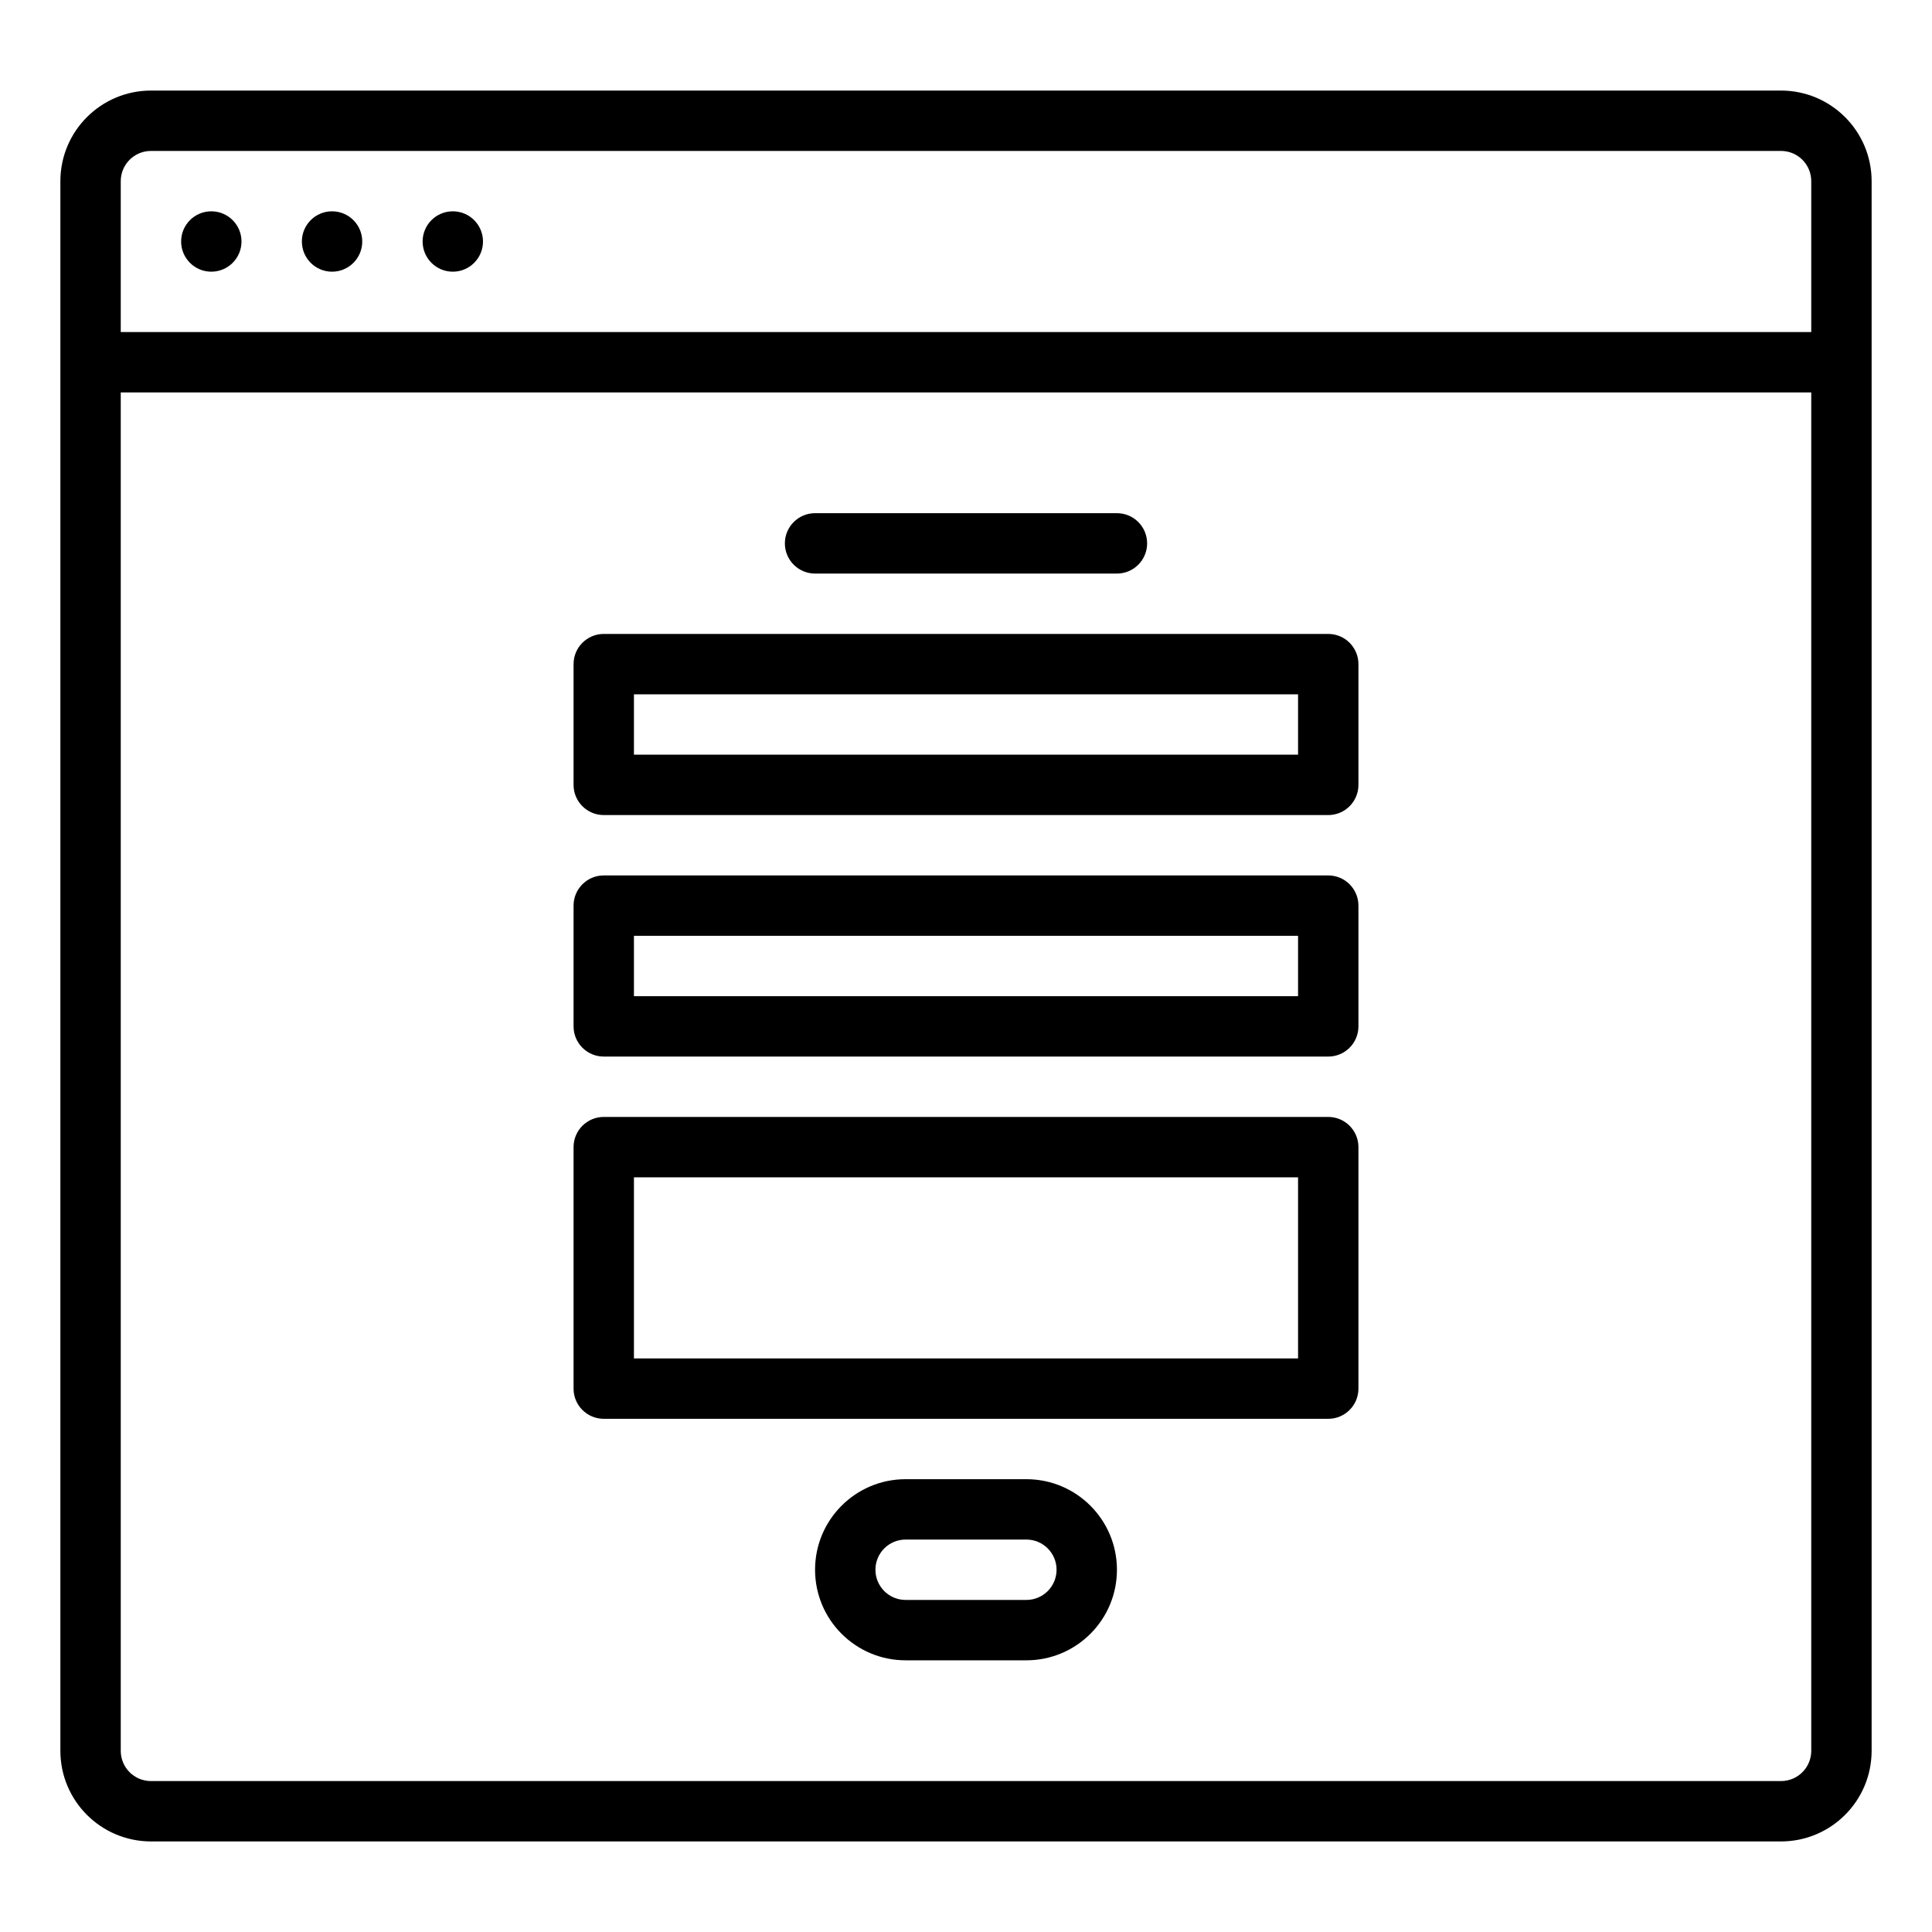
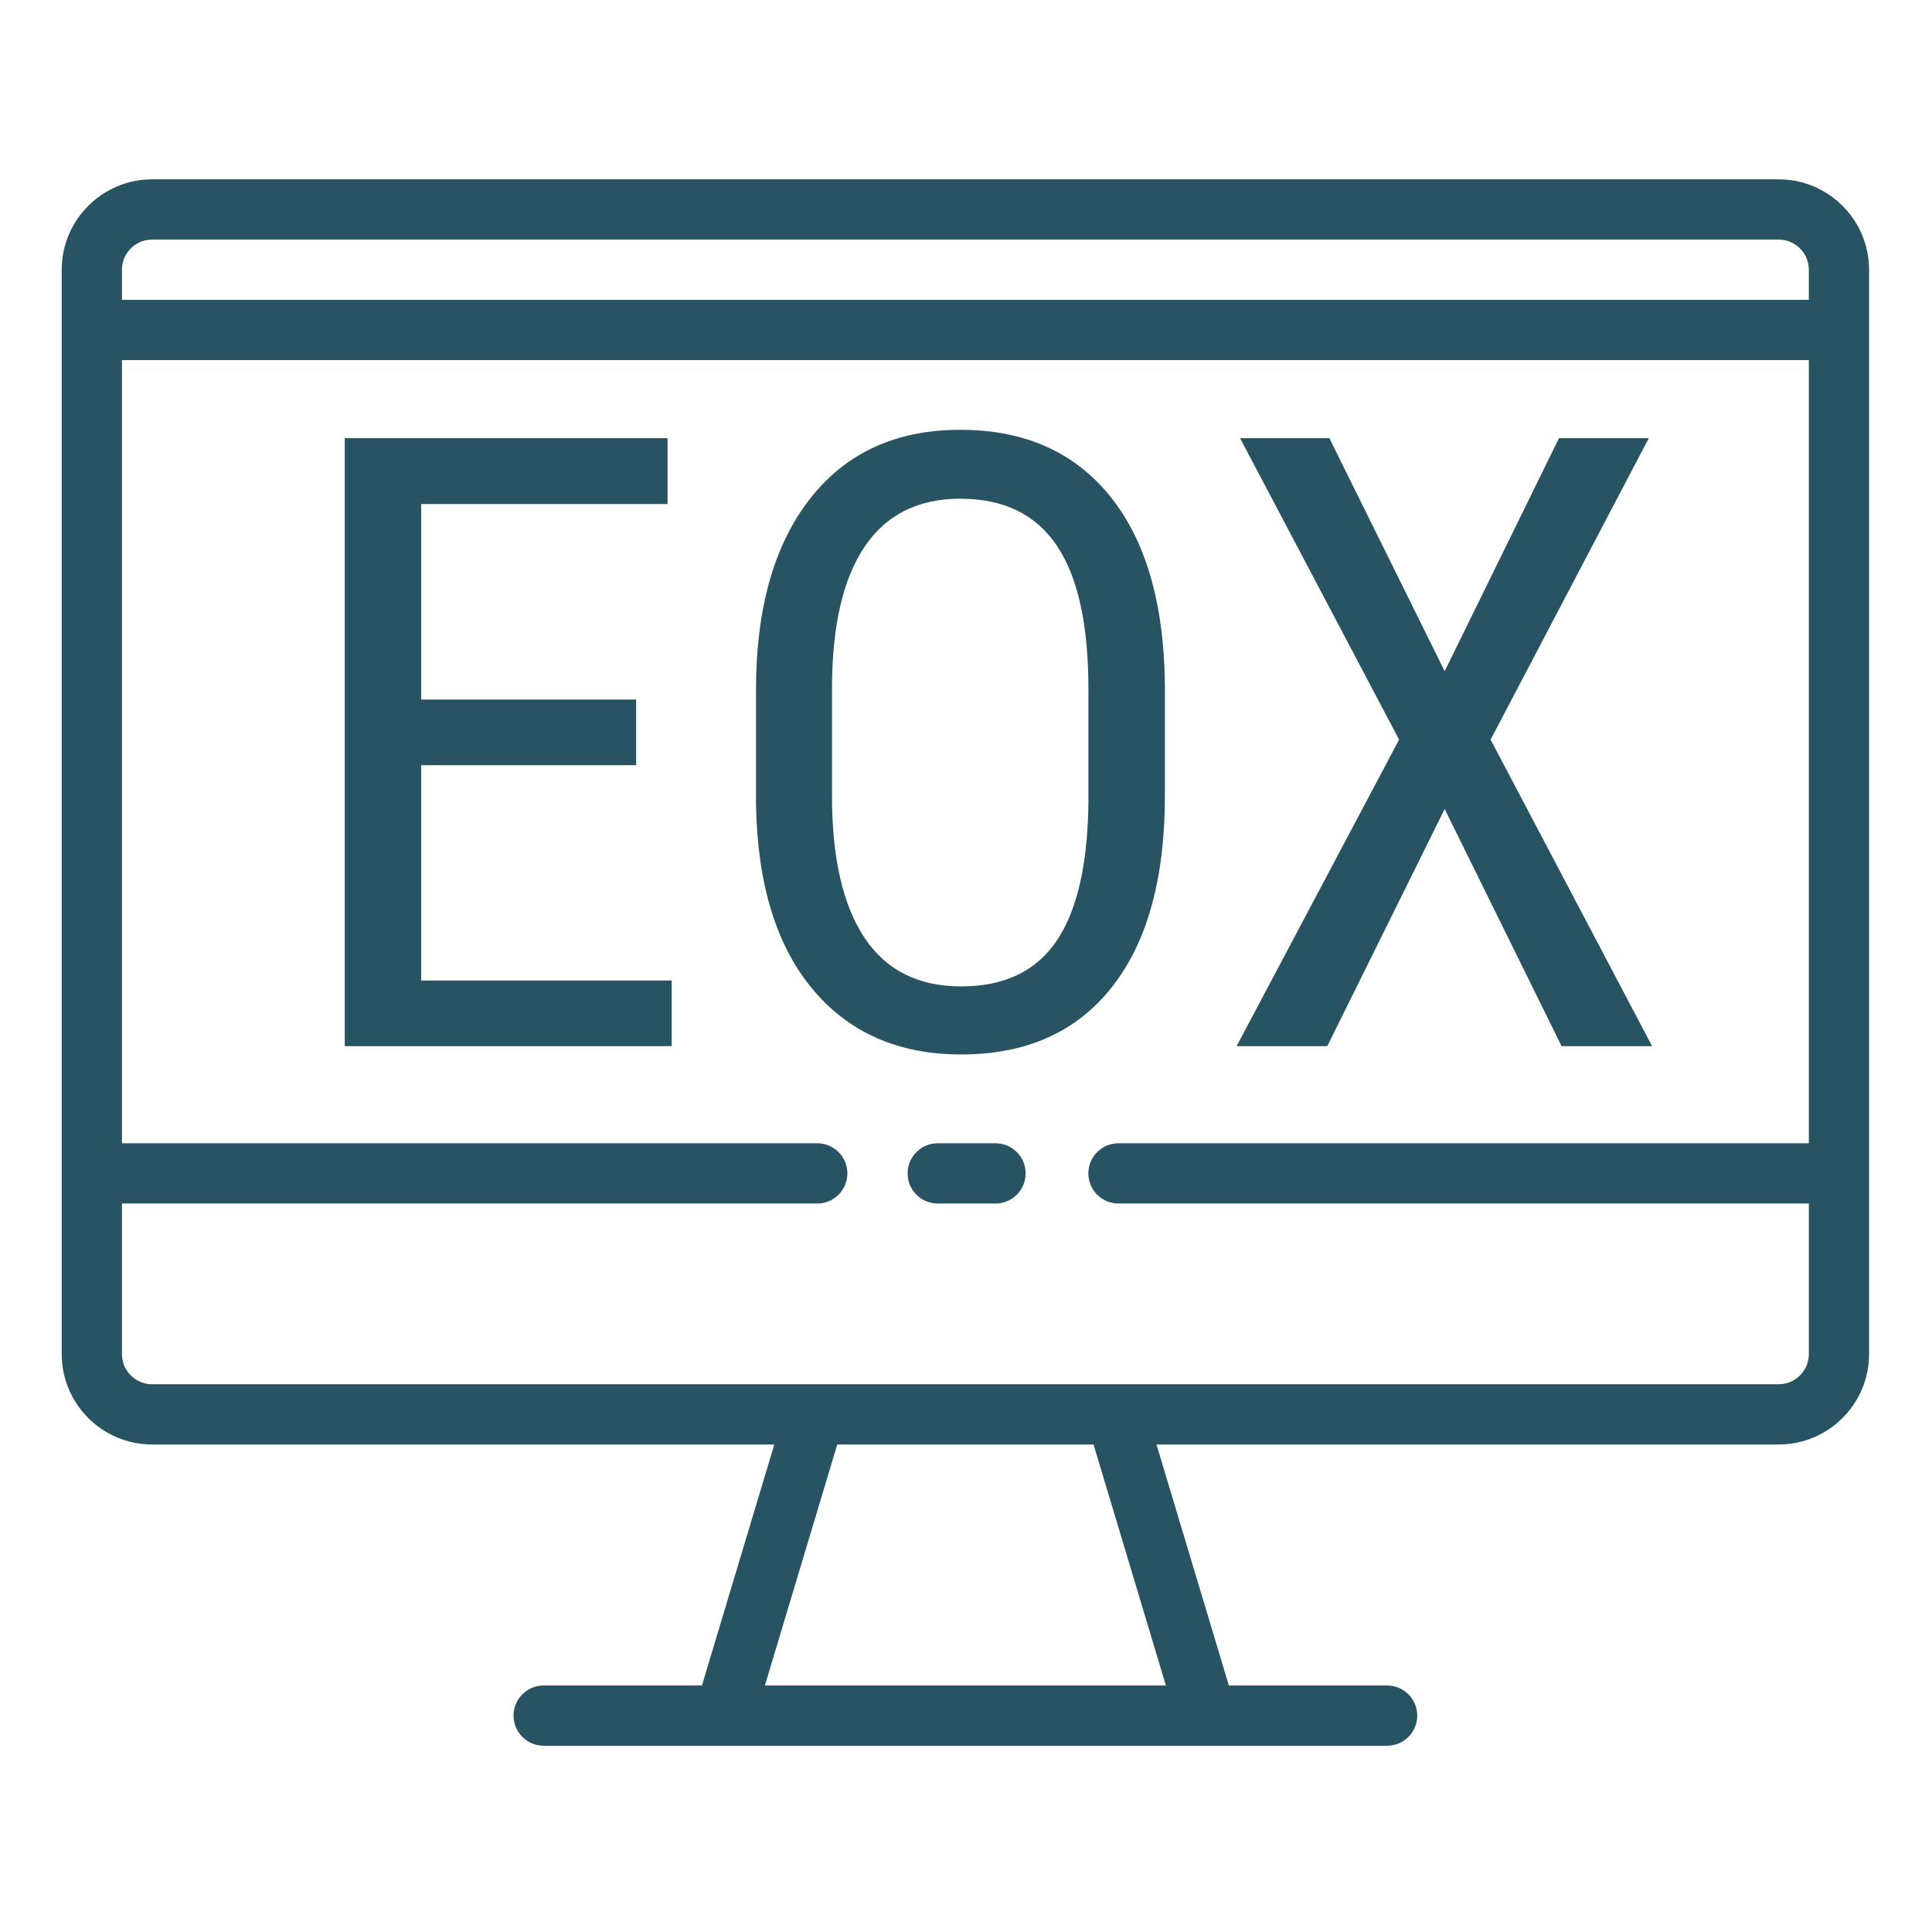
- <svg xmlns="http://www.w3.org/2000/svg" id="Outline" height="512" viewBox="0 0 512 512" width="512">
-   <path d="m472 24h-432a24.028 24.028 0 0 0 -24 24v416a24.028 24.028 0 0 0 24 24h432a24.028 24.028 0 0 0 24-24v-416a24.028 24.028 0 0 0 -24-24zm-432 16h432a8.009 8.009 0 0 1 8 8v40h-448v-40a8.009 8.009 0 0 1 8-8zm432 432h-432a8.009 8.009 0 0 1 -8-8v-360h448v360a8.009 8.009 0 0 1 -8 8z" />
-   <circle cx="120" cy="64" r="8" />
-   <circle cx="88" cy="64" r="8" />
-   <circle cx="56" cy="64" r="8" />
-   <path d="m216 152h80a8 8 0 0 0 0-16h-80a8 8 0 0 0 0 16z" />
-   <path d="m352 168h-192a8 8 0 0 0 -8 8v32a8 8 0 0 0 8 8h192a8 8 0 0 0 8-8v-32a8 8 0 0 0 -8-8zm-8 32h-176v-16h176z" />
-   <path d="m352 232h-192a8 8 0 0 0 -8 8v32a8 8 0 0 0 8 8h192a8 8 0 0 0 8-8v-32a8 8 0 0 0 -8-8zm-8 32h-176v-16h176z" />
-   <path d="m352 296h-192a8 8 0 0 0 -8 8v64a8 8 0 0 0 8 8h192a8 8 0 0 0 8-8v-64a8 8 0 0 0 -8-8zm-8 64h-176v-48h176z" />
-   <path d="m272 392h-32a24 24 0 0 0 0 48h32a24 24 0 0 0 0-48zm0 32h-32a8 8 0 0 1 0-16h32a8 8 0 0 1 0 16z" />
+ <svg xmlns="http://www.w3.org/2000/svg" width="1000" height="1000">
+   <g>
+     <rect fill="none" id="canvas_background" height="1002" width="1002" y="-1" x="-1" />
+   </g>
+   <g>
+     <g id="svg_1" text-anchor="none" font-size="none" font-weight="none" font-family="none" stroke-dashoffset="0" stroke-miterlimit="10" stroke-width="none" fill-rule="nonzero" fill="none">
+       <path id="svg_2" fill="none" d="m0.756,997.135l0,-997.859l997.859,0l0,997.859l-997.859,0z" />
+       <g opacity="0" fill="#000000" id="original-icon">
+         <path stroke="null" id="svg_3" d="m78.714,92.825c-25.763,0 -46.775,21.012 -46.775,46.775l0,561.296c0,25.763 21.012,46.775 46.775,46.775l322.063,0l-37.456,124.732l-81.917,0c-8.648,0 -15.592,7.004 -15.592,15.592c0,8.588 6.943,15.592 15.592,15.592l436.563,0c8.648,0 15.592,-7.004 15.592,-15.592c0,-8.588 -6.943,-15.592 -15.592,-15.592l-81.917,0l-37.456,-124.732l322.063,0c25.763,0 46.775,-21.012 46.775,-46.775l0,-561.296c0,-25.763 -21.012,-46.775 -46.775,-46.775l-841.944,0zm0,31.183l841.944,0c8.588,0 15.592,7.004 15.592,15.592l0,15.592l-873.127,0l0,-15.592c0,-8.588 7.004,-15.592 15.592,-15.592zm-15.592,62.366l873.127,0l0,405.38l-357.327,0c-8.648,0 -15.592,7.004 -15.592,15.592c0,8.588 6.943,15.592 15.592,15.592l357.327,0l0,77.958c0,8.588 -7.004,15.592 -15.592,15.592l-841.944,0c-8.588,0 -15.592,-7.004 -15.592,-15.592l0,-77.958l359.885,0c8.648,0 15.592,-7.004 15.592,-15.592c0,-8.588 -6.943,-15.592 -15.592,-15.592l-359.885,0l0,-405.38zm481.145,41.963c-12.668,3.167 -26.006,11.146 -34.594,21.256c-8.1,9.318 -15.287,23.265 -16.201,37.578c-0.305,5.055 4.081,9.197 9.075,8.466c13.764,-1.949 26.981,-10.476 35.629,-20.89c8.527,-10.354 14.8,-23.996 15.774,-38.187c0.305,-5.238 -4.568,-9.501 -9.684,-8.222l0,0l0,0zm9.684,69.127c-16.444,-1.644 -31.488,4.202 -42.45,8.527c-3.654,1.462 -8.709,3.472 -10.232,3.593c-1.827,-0.061 -7.248,-2.193 -10.841,-3.593c-9.197,-3.654 -20.829,-8.161 -33.437,-8.039c-27.894,0.426 -54.144,16.262 -68.578,41.293c-28.991,50.368 -5.36,118.033 17.662,151.226c11.146,16.201 28.016,40.562 53.9,40.562c0.548,0 1.096,0 1.644,-0.061c10.719,-0.426 18.454,-3.715 24.666,-6.395c5.969,-2.497 10.719,-4.507 18.454,-4.507c7.248,0 11.45,1.766 17.297,4.263c6.639,2.923 15.104,6.395 27.102,6.273c26.737,-0.426 42.146,-23.022 53.413,-39.527c12.12,-17.723 18.271,-35.142 20.403,-41.78c2.68,-7.796 -1.279,-16.383 -8.953,-19.489c-2.619,-1.096 -25.763,-11.389 -26.067,-39.71c-0.183,-22.169 16.262,-34.167 21.865,-37.639c3.472,-2.314 5.908,-5.969 6.7,-10.049c0.792,-4.142 -0.061,-8.344 -2.375,-11.815c-19.55,-28.564 -49.272,-32.767 -60.174,-33.132l-0,-0l0,0zm-2.193,31.061c5.299,0.244 16.505,1.644 26.676,9.318c-10.476,10.597 -21.926,27.772 -21.682,52.561c0.305,32.828 18.941,51.647 32.158,60.844c-2.68,6.334 -6.639,14.191 -12.12,22.169c-10.354,15.165 -18.393,25.823 -28.26,26.006c-5.299,0.061 -8.892,-1.401 -14.191,-3.654c-7.065,-3.106 -15.896,-6.882 -29.6,-6.882c-14.13,0 -23.326,3.898 -30.635,7.004c-5.116,2.132 -8.709,3.715 -13.704,3.959c-9.806,0.183 -21.682,-16.871 -28.747,-27.102c-19.063,-27.59 -36.725,-82.343 -16.262,-117.911c9.014,-15.592 25.032,-25.397 42.024,-25.702l0.365,0c6.578,0 13.947,2.923 21.134,5.786c7.613,2.984 14.739,5.908 22.291,5.908c7.065,0 13.825,-2.741 21.682,-5.847c8.892,-3.472 18.88,-7.43 28.869,-6.456l0,-0l0,0zm-66.386,263.229c-8.648,0 -15.592,7.004 -15.592,15.592c0,8.588 6.943,15.592 15.592,15.592l29.904,0c8.648,0 15.592,-7.004 15.592,-15.592c0,-8.588 -6.943,-15.592 -15.592,-15.592l-29.904,0zm-52.012,155.915l132.65,0l37.456,124.732l-207.562,0l37.456,-124.732l-0,0z" />
+       </g>
+       <g fill="#000000" id="subtracted-icon">
+         <path stroke="null" id="svg_4" d="m920.657,92.825c25.763,0 46.775,21.012 46.775,46.775l0,561.296c0,25.763 -21.012,46.775 -46.775,46.775l-322.063,0l37.456,124.732l81.917,0c8.648,0 15.592,7.004 15.592,15.592c0,8.588 -6.943,15.592 -15.592,15.592l-436.563,0c-8.648,0 -15.592,-7.004 -15.592,-15.592c0,-8.588 6.943,-15.592 15.592,-15.592l81.917,0l37.456,-124.732l-322.063,0c-25.763,0 -46.775,-21.012 -46.775,-46.775l0,-561.296c0,-25.763 21.012,-46.775 46.775,-46.775l841.944,0zm-857.535,46.775l0,15.592l873.127,0l0,-15.592c0,-8.588 -7.004,-15.592 -15.592,-15.592l-841.944,0c-8.588,0 -15.592,7.004 -15.592,15.592zm0,452.155l359.885,0c8.648,0 15.592,7.004 15.592,15.592c0,8.588 -6.943,15.592 -15.592,15.592l-359.885,0l0,77.958c0,8.588 7.004,15.592 15.592,15.592l841.944,0c8.588,0 15.592,-7.004 15.592,-15.592l0,-77.958l-357.327,0c-8.648,0 -15.592,-7.004 -15.592,-15.592c0,-8.588 6.943,-15.592 15.592,-15.592l357.327,0l0,-405.38l-873.127,0l0,405.38zm452.155,0c8.648,0 15.592,7.004 15.592,15.592c0,8.588 -6.943,15.592 -15.592,15.592l-29.904,0c-8.648,0 -15.592,-7.004 -15.592,-15.592c0,-8.588 6.943,-15.592 15.592,-15.592l29.904,0zm-119.373,280.648l207.562,0l-37.456,-124.732l-132.65,0l-37.456,124.732l0,0z" fill="#275362" />
+       </g>
+       <g id="svg_8" fill="#000000">
+         <path stroke="null" id="svg_9" d="m329.269,362.09l0,33.957l-111.294,0l0,111.484l129.696,0l0,33.957l-169.218,0l0,-314.723l167.068,0l0,34.147l-127.546,0l0,101.177l111.294,0l0,-0zm273.683,-7.588l0,57.291c0,42.958 -9.169,76.03 -27.507,99.217c-18.296,23.186 -44.286,34.78 -77.969,34.78l0,0c-32.419,0 -58.05,-11.277 -76.894,-33.831c-18.802,-22.512 -28.561,-54.383 -29.278,-95.612l0,0l0,-59.252c0,-42.073 9.296,-75.018 27.887,-98.837c18.591,-23.861 44.539,-35.791 77.843,-35.791l0,0c33.135,0 58.957,11.425 77.463,34.274c18.507,22.849 27.992,55.436 28.456,97.762l0,-0zm-39.585,61.212l0,-58.999c0,-33.304 -5.438,-58.05 -16.315,-74.238c-10.877,-16.23 -27.55,-24.346 -50.019,-24.346l0,0c-21.753,0 -38.215,8.221 -49.387,24.662c-11.172,16.399 -16.842,40.597 -17.01,72.594l0,0l0,56.406c0,32.124 5.586,56.617 16.757,73.48c11.172,16.863 27.866,25.294 50.083,25.294c22.175,0 38.595,-7.778 49.26,-23.334c10.666,-15.556 16.209,-39.396 16.631,-71.519l-0,-0zm124.7,-188.948l59.694,120.653l59.188,-120.653l46.478,0l-81.89,156.065l83.597,158.658l-46.858,0l-60.516,-122.74l-60.769,122.74l-46.921,0l84.103,-158.658l-82.333,-156.065l46.225,0z" fill="#275362" />
+       </g>
+     </g>
+   </g>
</svg>
